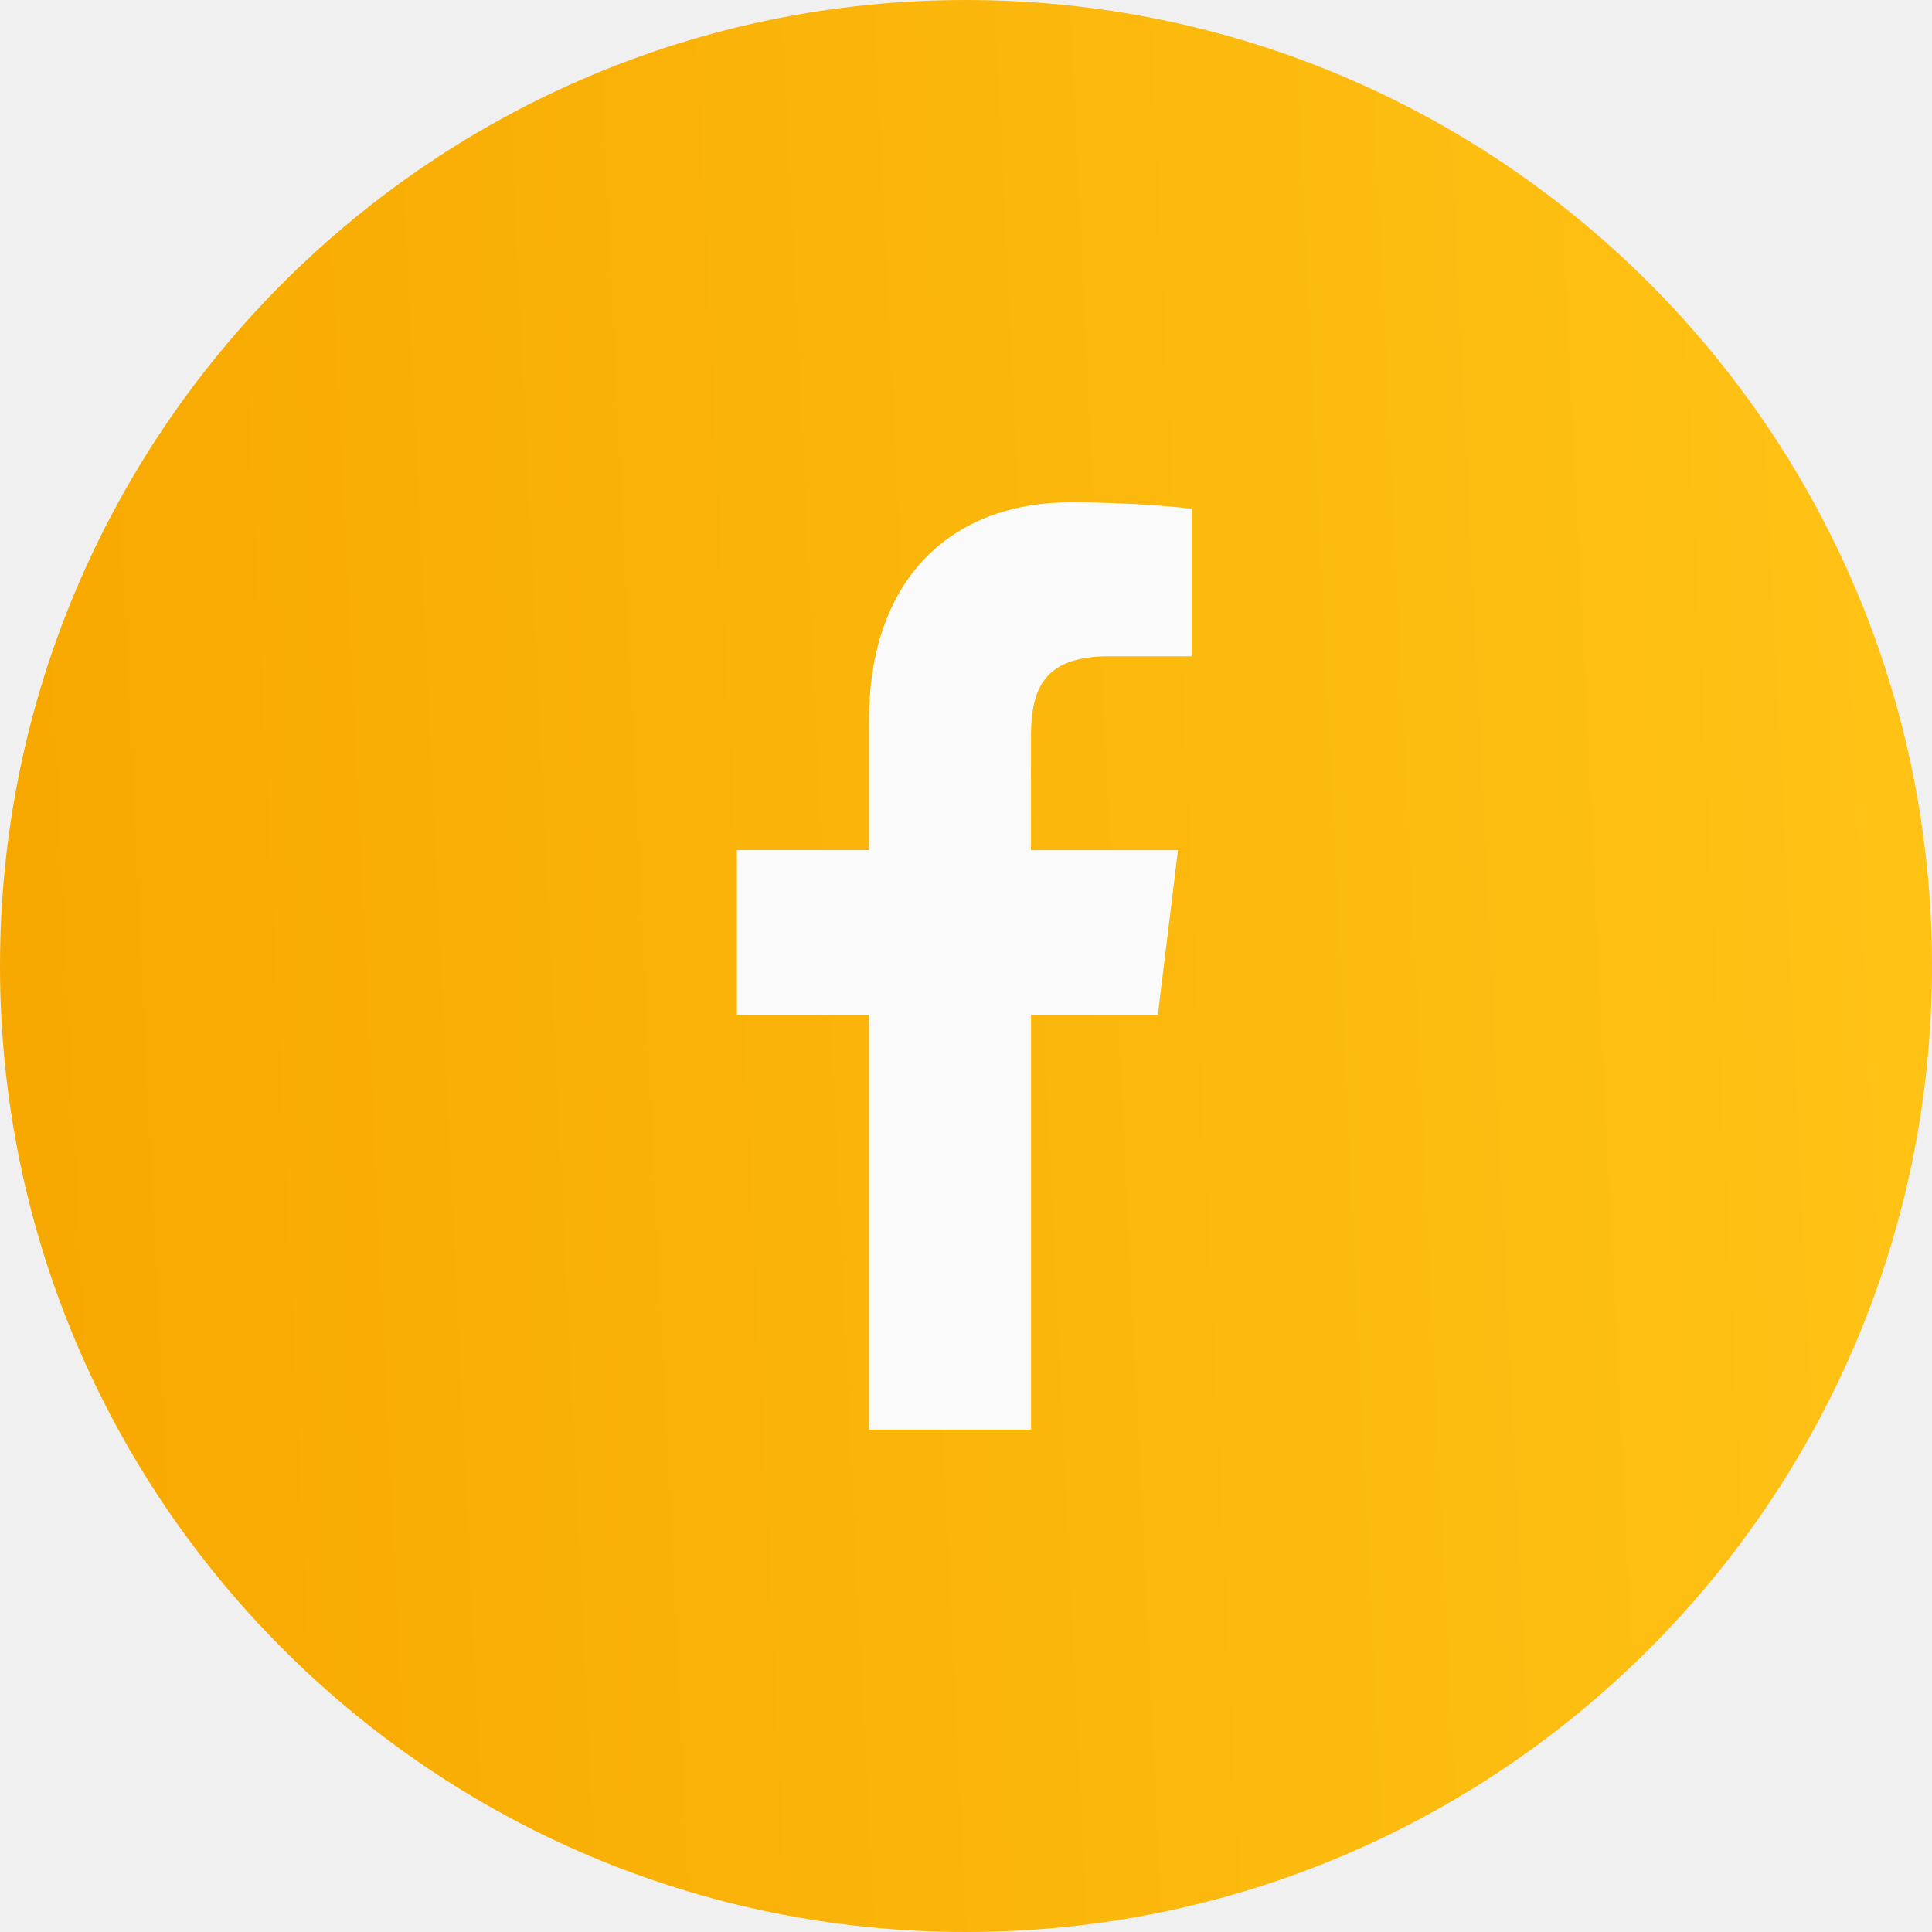
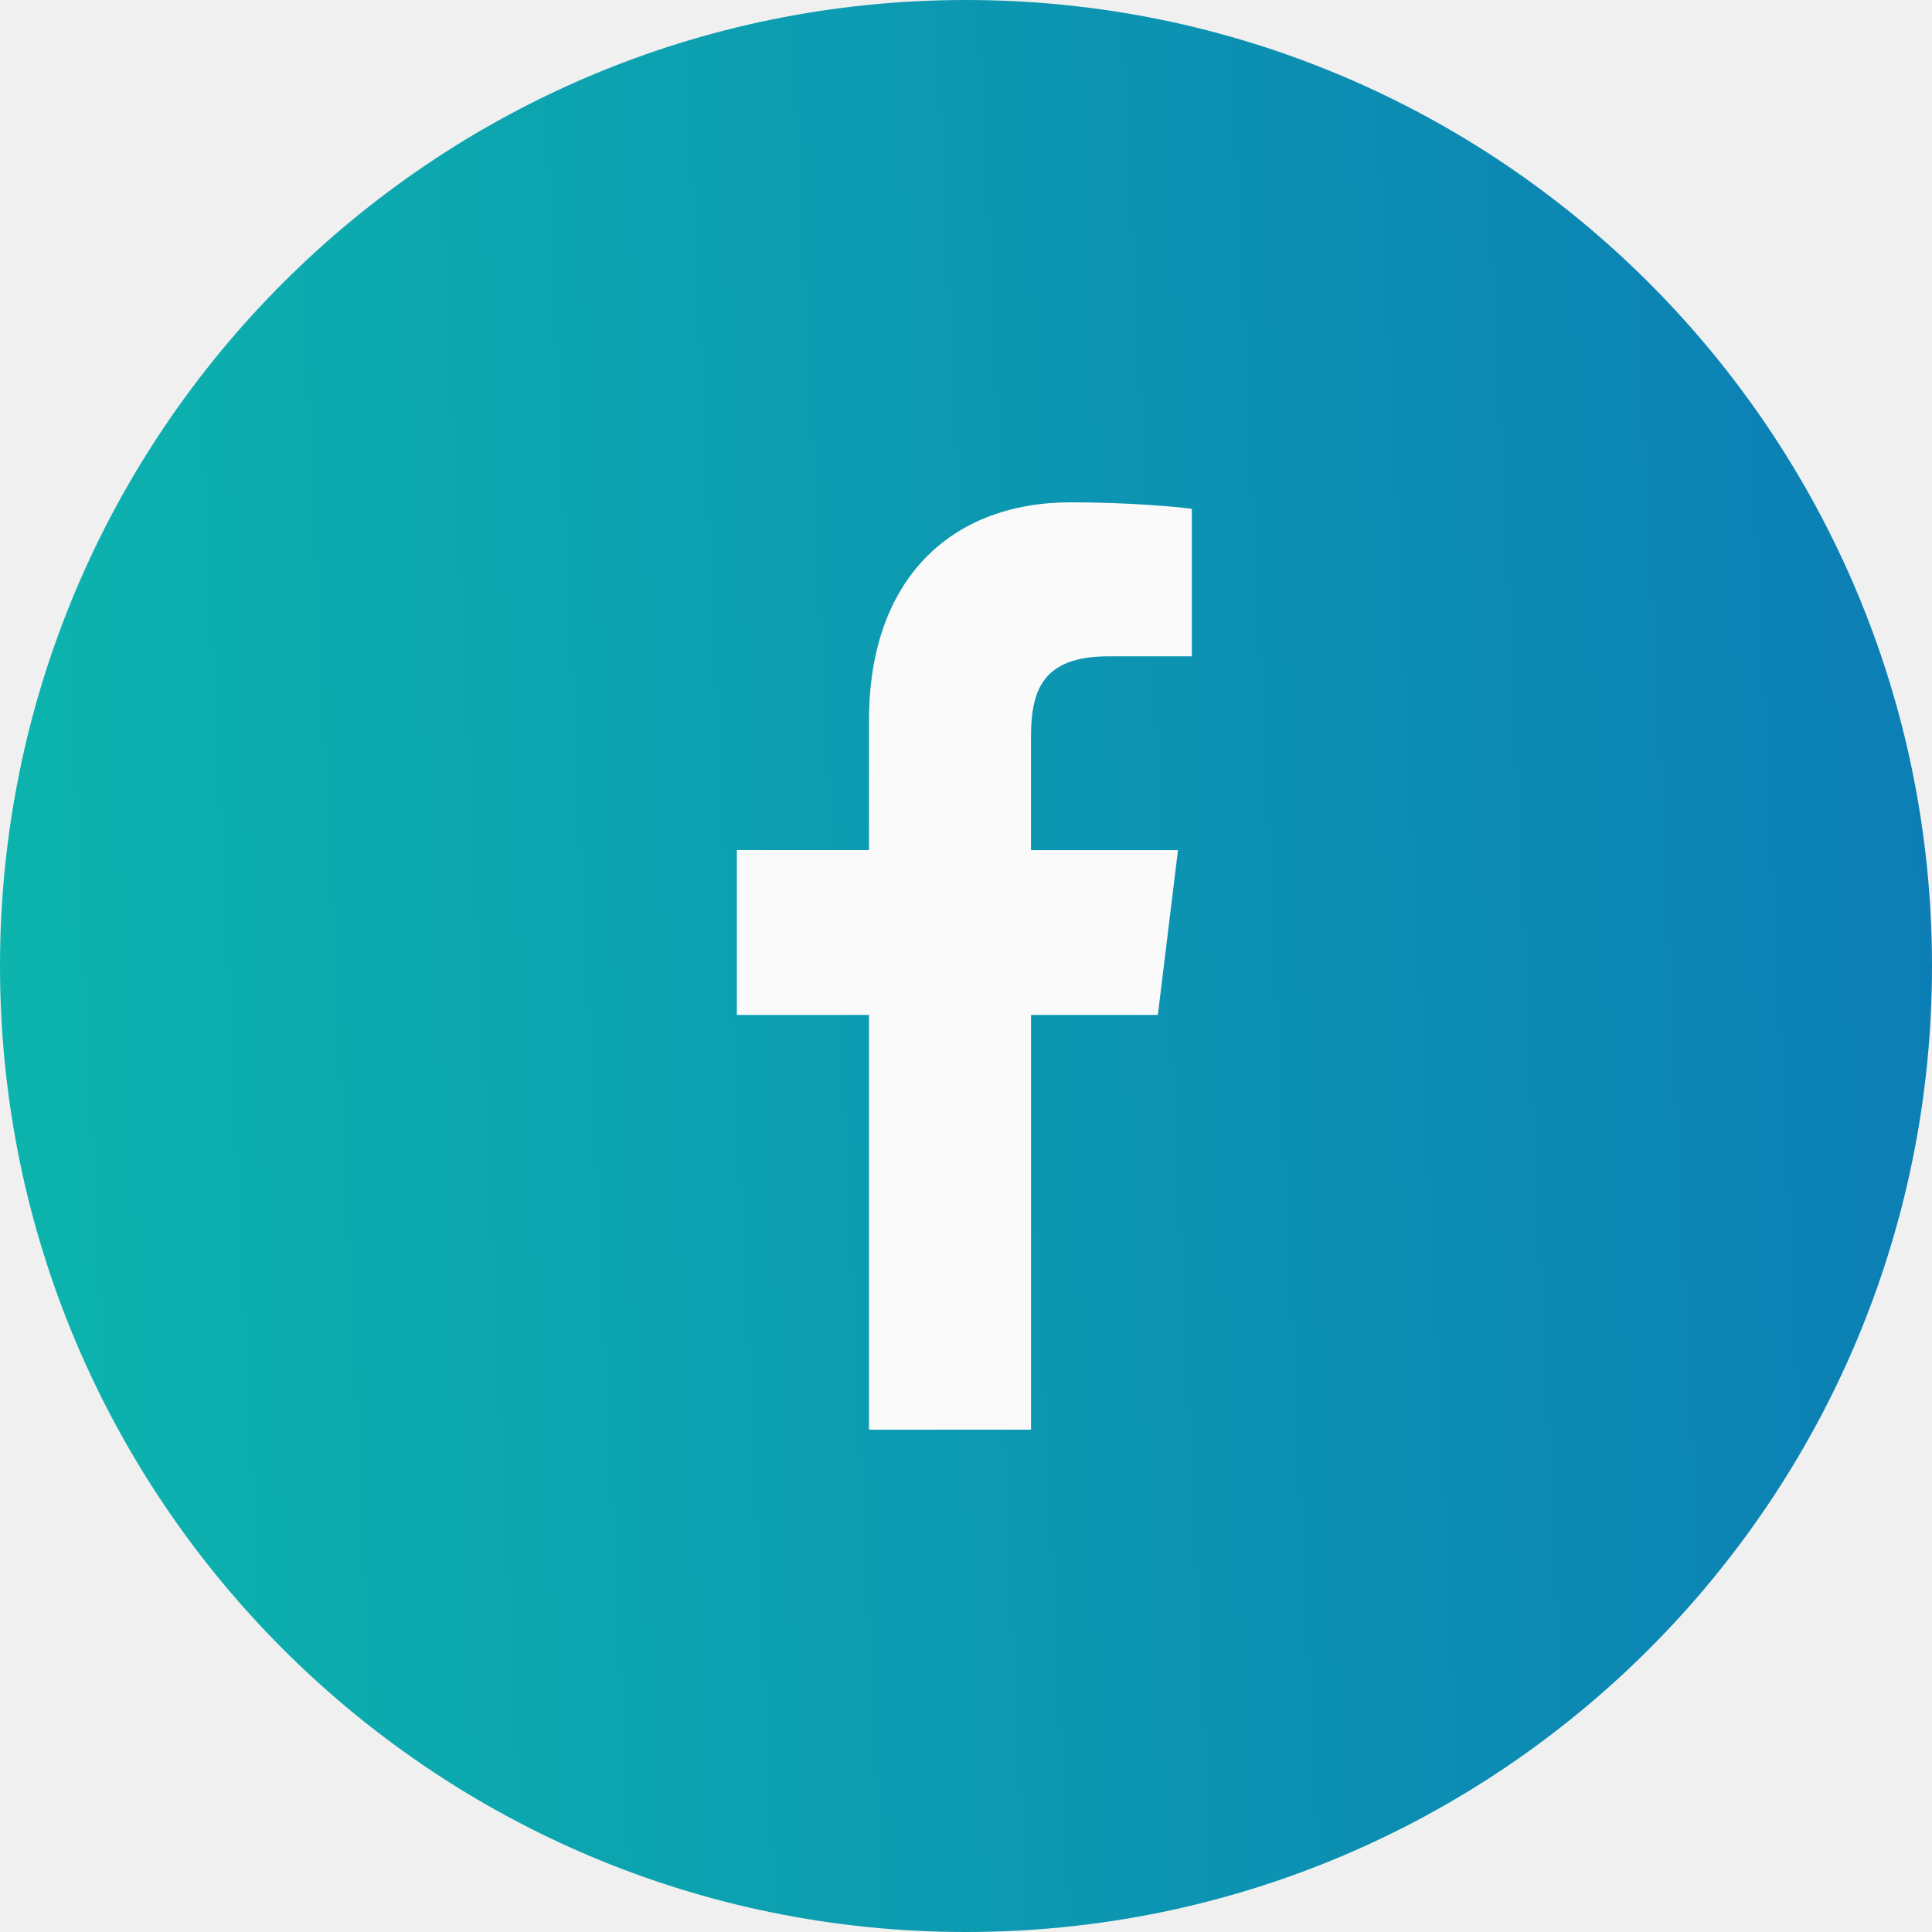
<svg xmlns="http://www.w3.org/2000/svg" width="50" height="50" viewBox="0 0 50 50" fill="none">
  <rect width="50" height="50" rx="25" fill="url(#paint0_linear)" />
  <g clip-path="url(#clip0)">
    <path d="M28.695 16.985H30.844V13.169C30.474 13.117 29.198 13 27.713 13C24.613 13 22.49 14.987 22.49 18.639V22H19.07V26.266H22.49V37H26.683V26.267H29.965L30.486 22.001H26.682V19.062C26.683 17.829 27.009 16.985 28.695 16.985Z" fill="#FAFAFA" />
  </g>
  <defs>
    <linearGradient id="paint0_linear" x1="1.86265e-07" y1="50" x2="52.277" y2="47.493" gradientUnits="userSpaceOnUse">
-       <stop stop-color="#F7A800" />
-       <stop offset="1" stop-color="#FFC316" />
+       <stop stop-color="#0CB5AD" />
+       <stop offset="1" stop-color="#0C7DB5" />
    </linearGradient>
    <clipPath id="clip0">
      <rect width="23.547" height="24" fill="white" transform="translate(13 13)" />
    </clipPath>
  </defs>
</svg>
